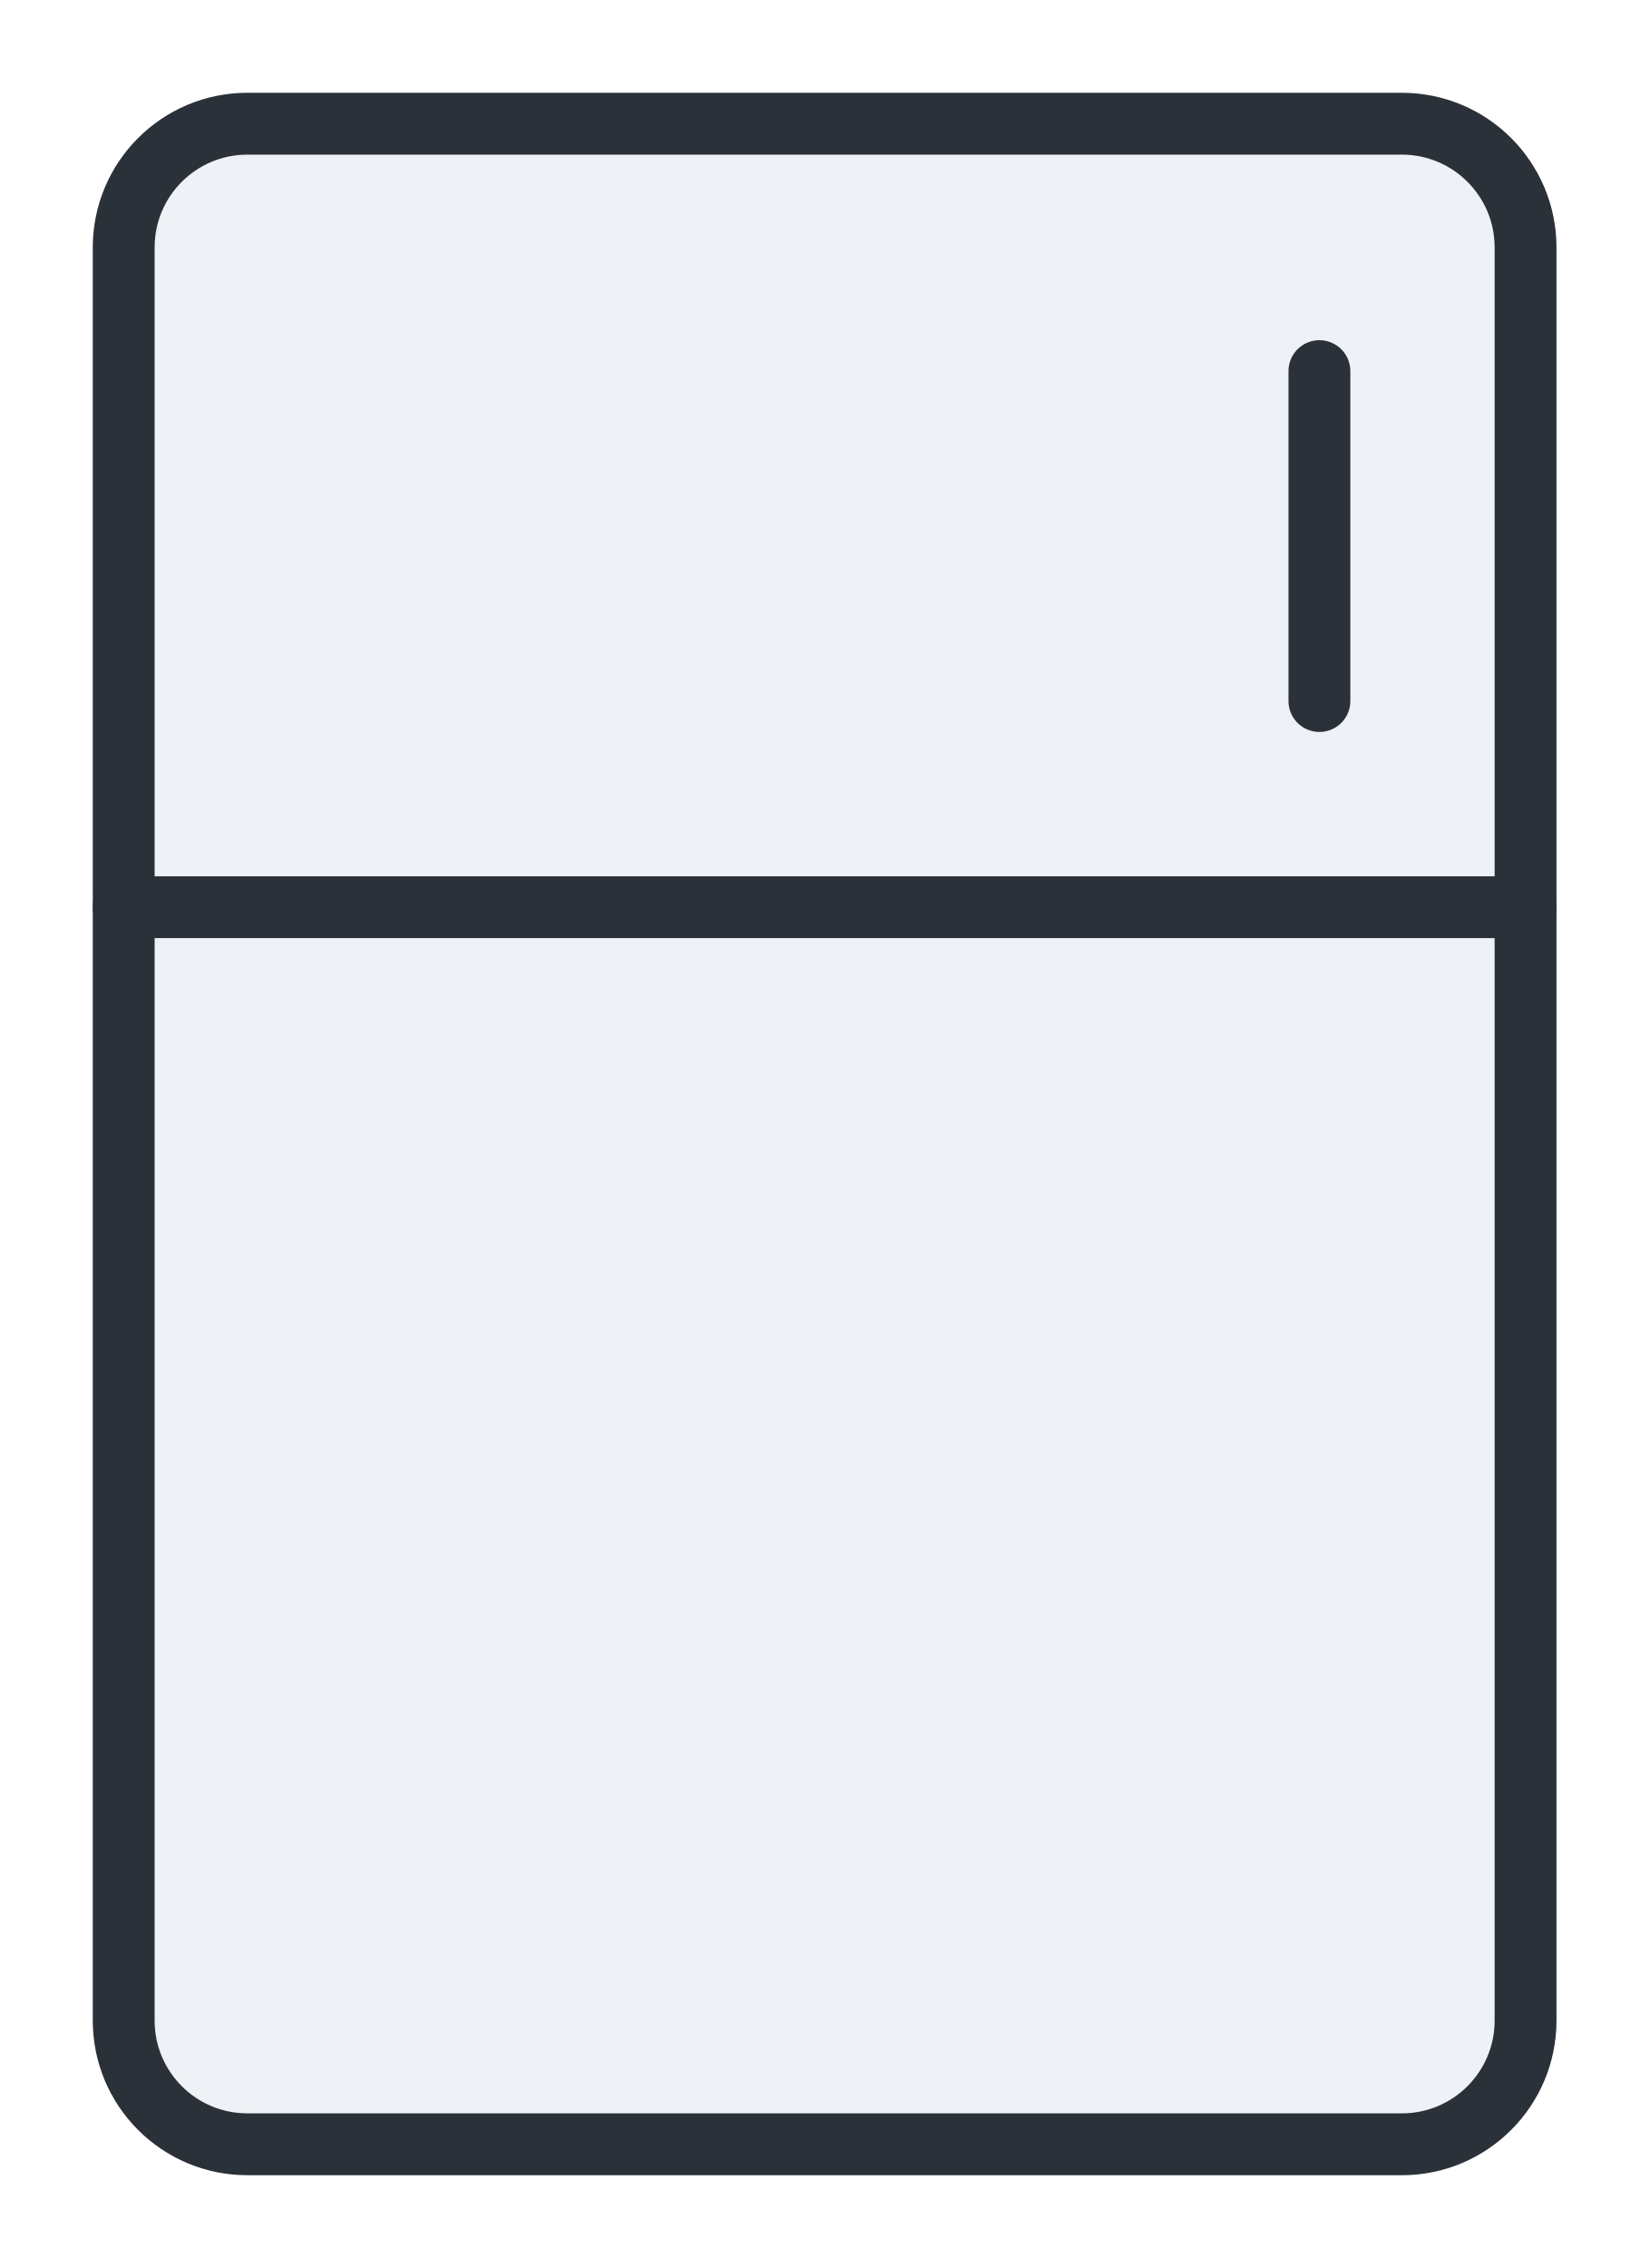
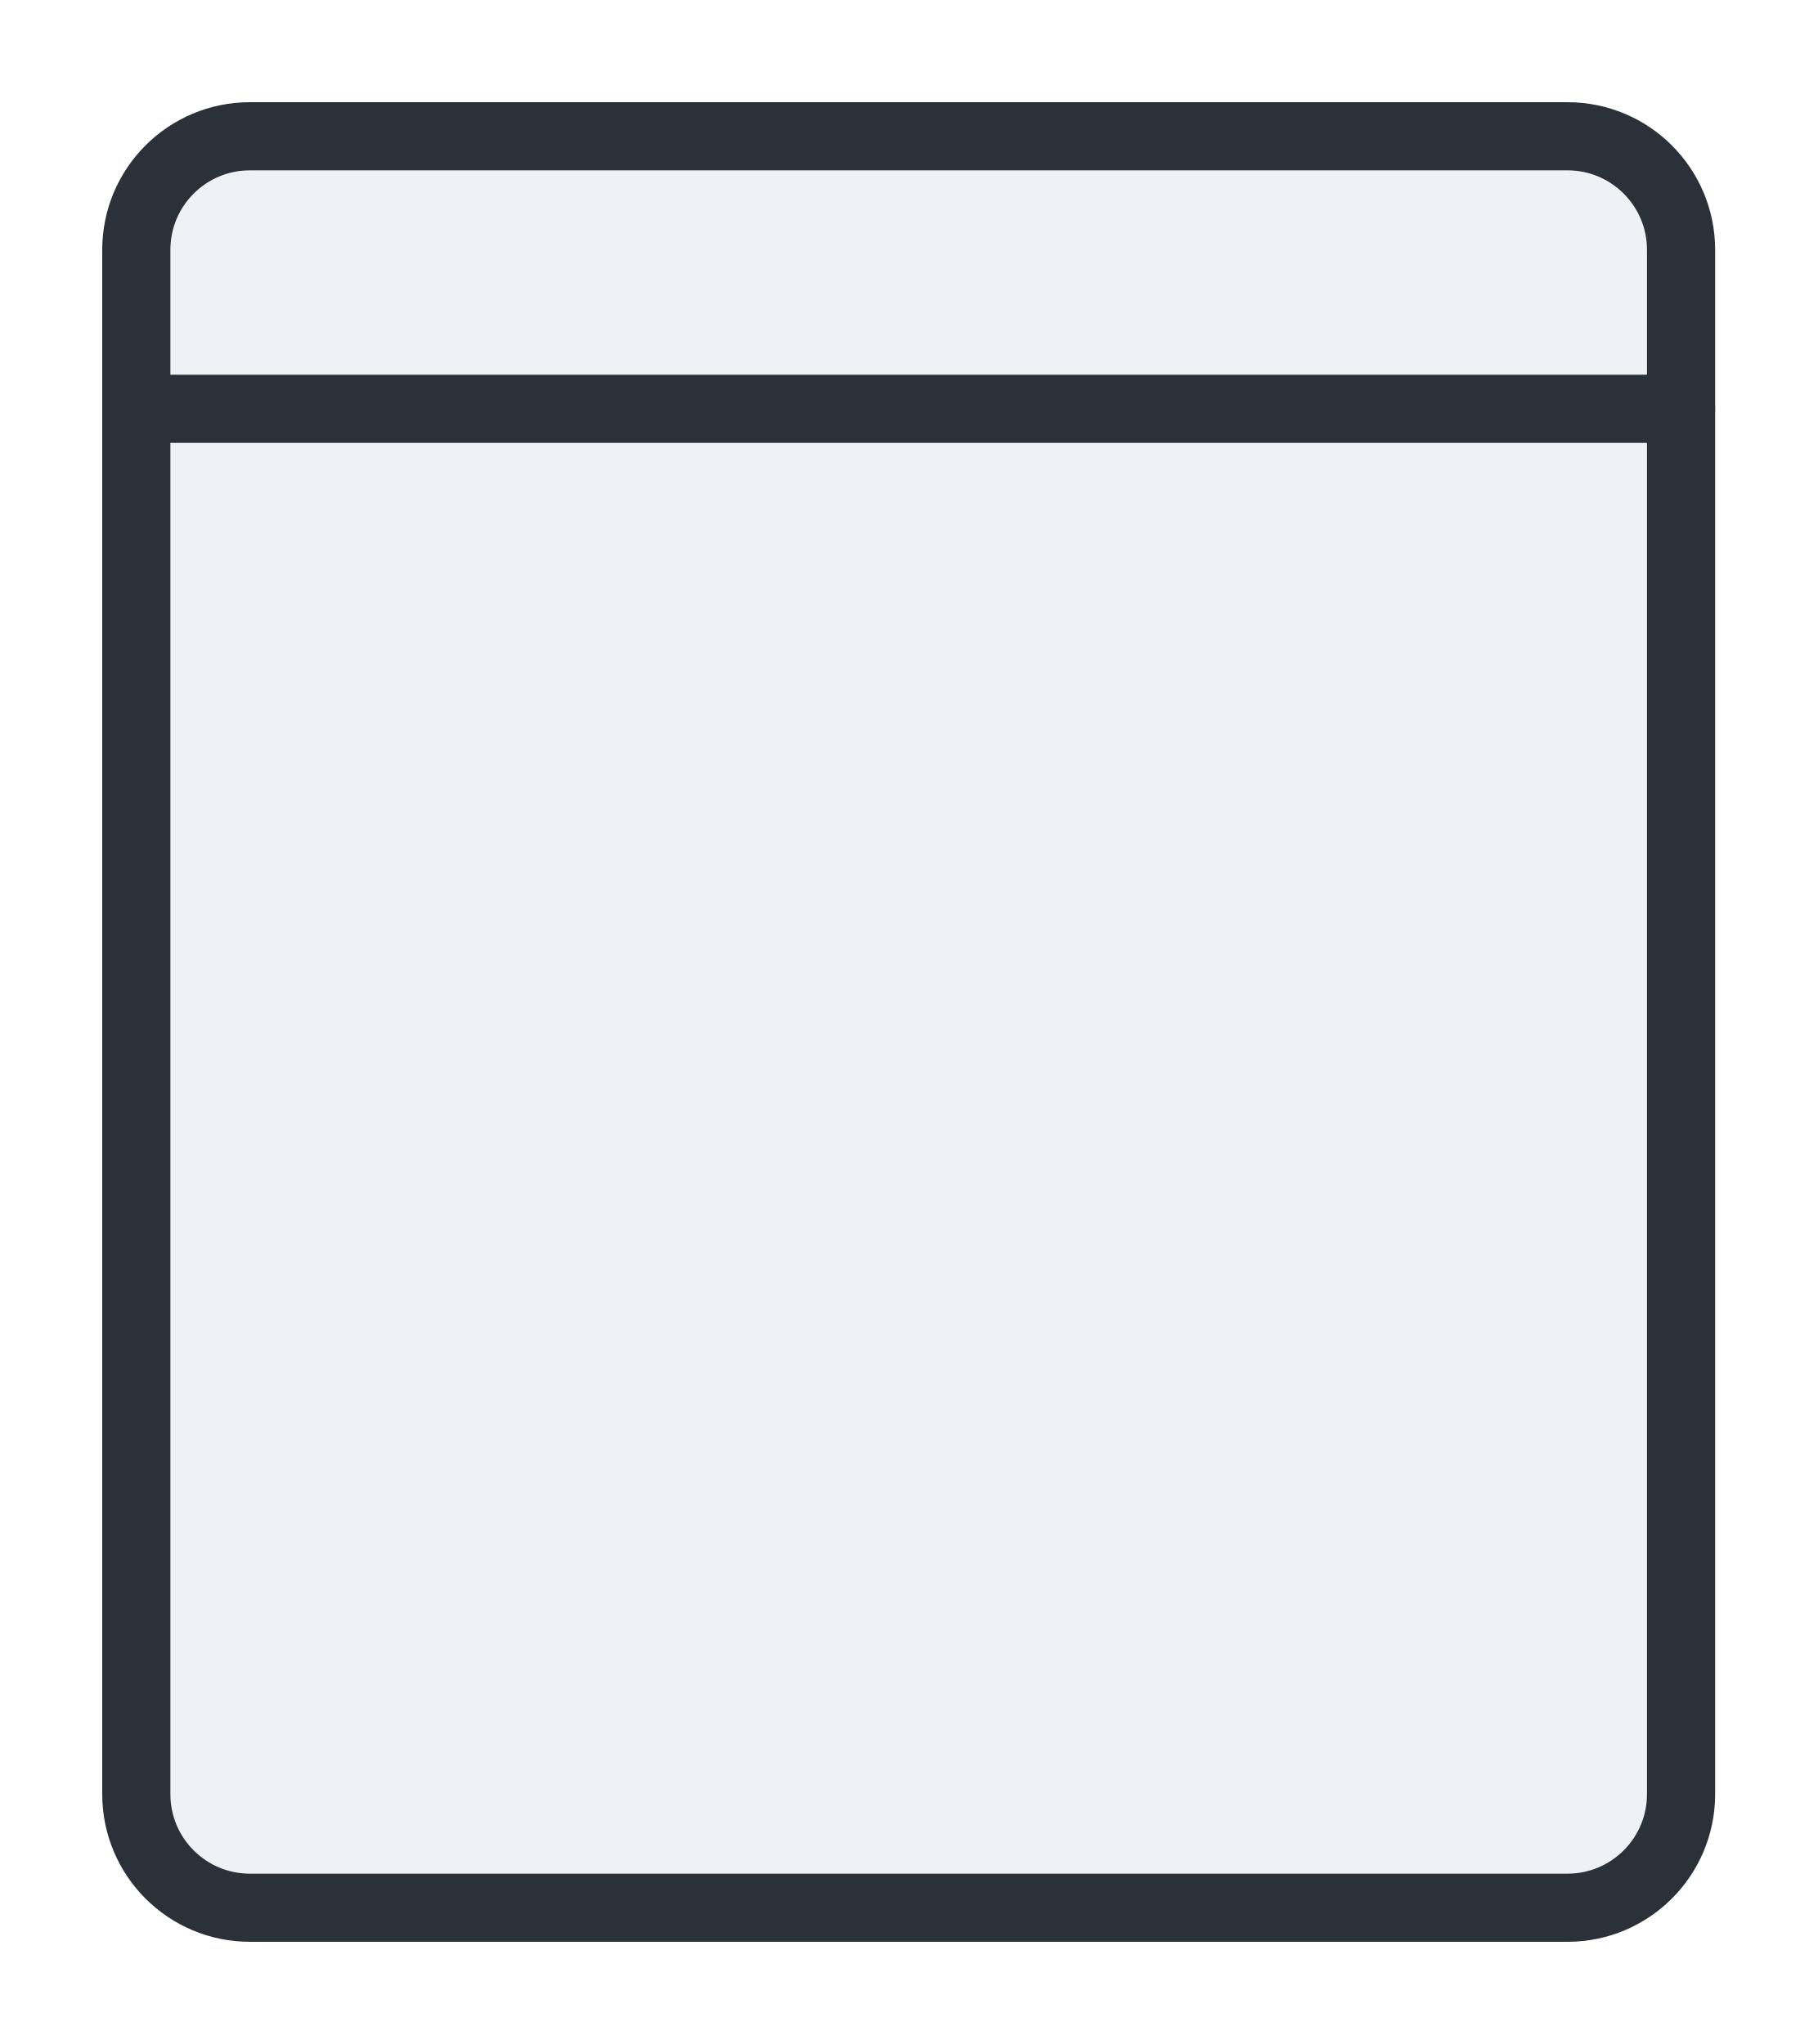
- <svg xmlns="http://www.w3.org/2000/svg" viewBox="0 0 80 110" width="80" height="110">
+ <svg xmlns="http://www.w3.org/2000/svg" viewBox="0 0 80 90" width="80" height="90">
  <g fill="#eef1f5" stroke="#2b3138" stroke-width="3" stroke-linecap="round" stroke-linejoin="round">
-     <rect x="6" y="6" width="68" height="98" rx="6" />
-     <line x1="6" y1="44" x2="74" y2="44" />
-     <line x1="64" y1="18" x2="64" y2="34" />
+     <rect x="6" y="6" width="68" height="78" rx="5" />
+     <line x1="6" y1="18" x2="74" y2="18" />
  </g>
</svg>
